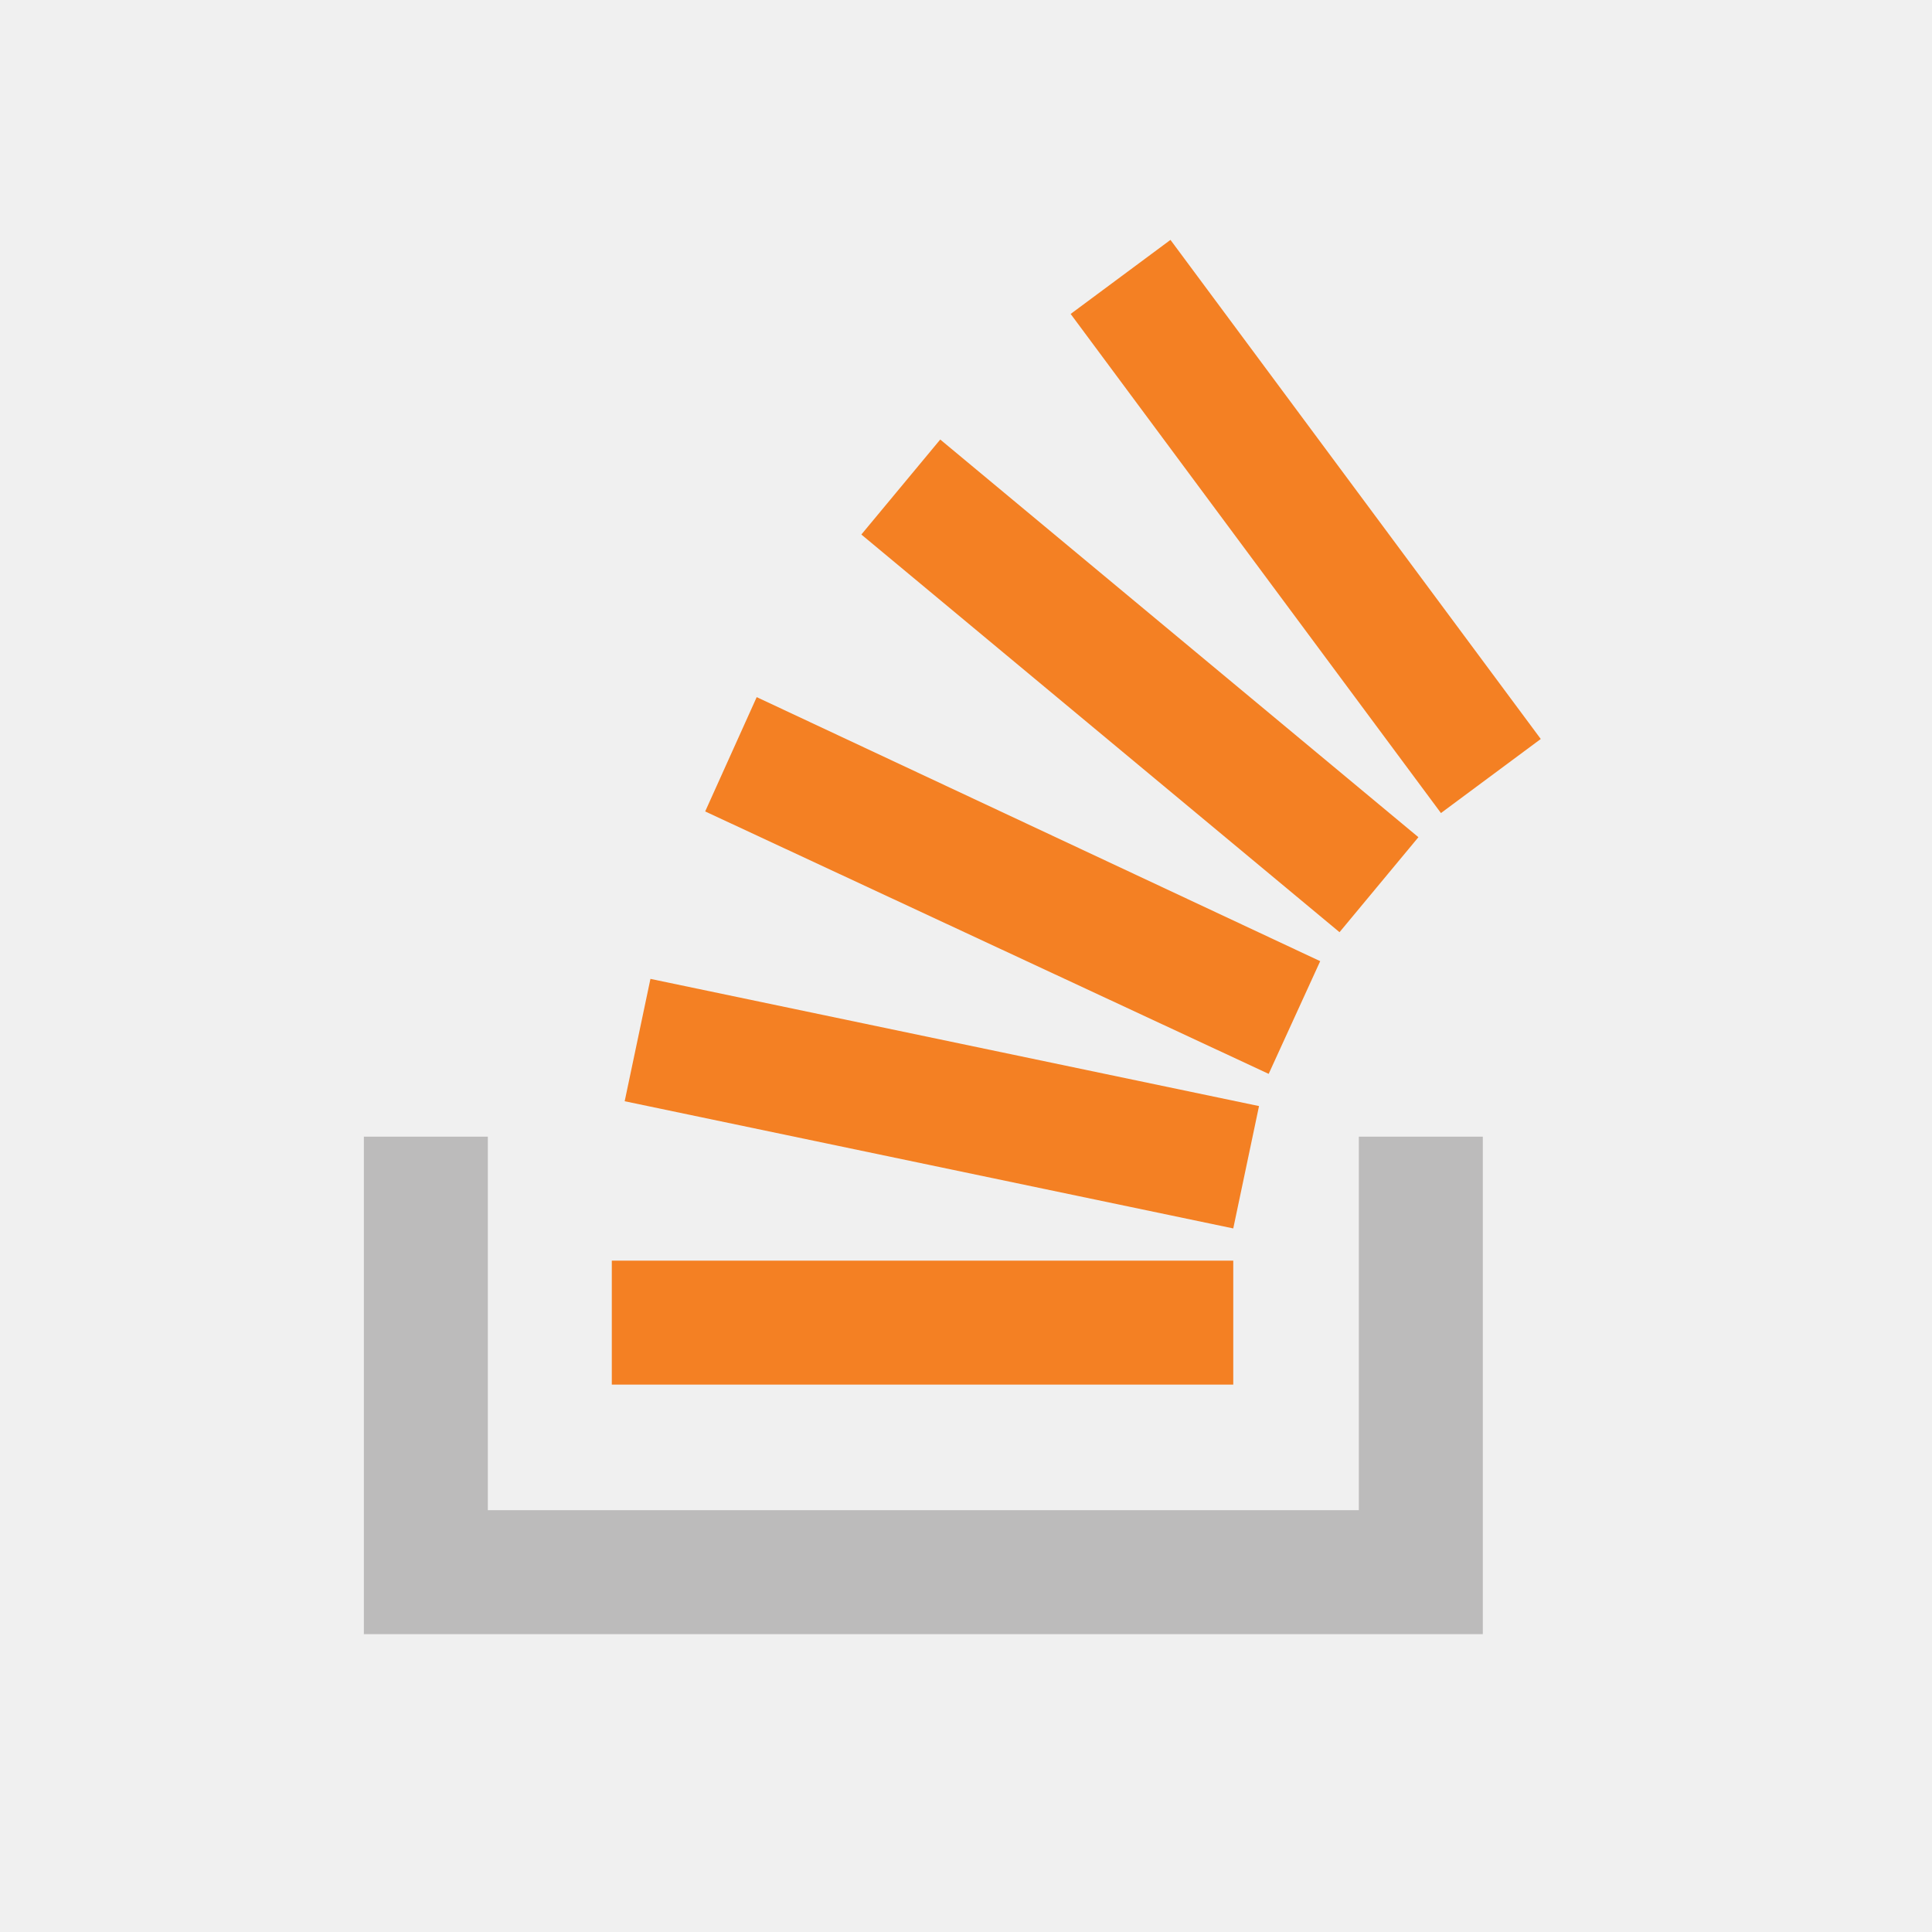
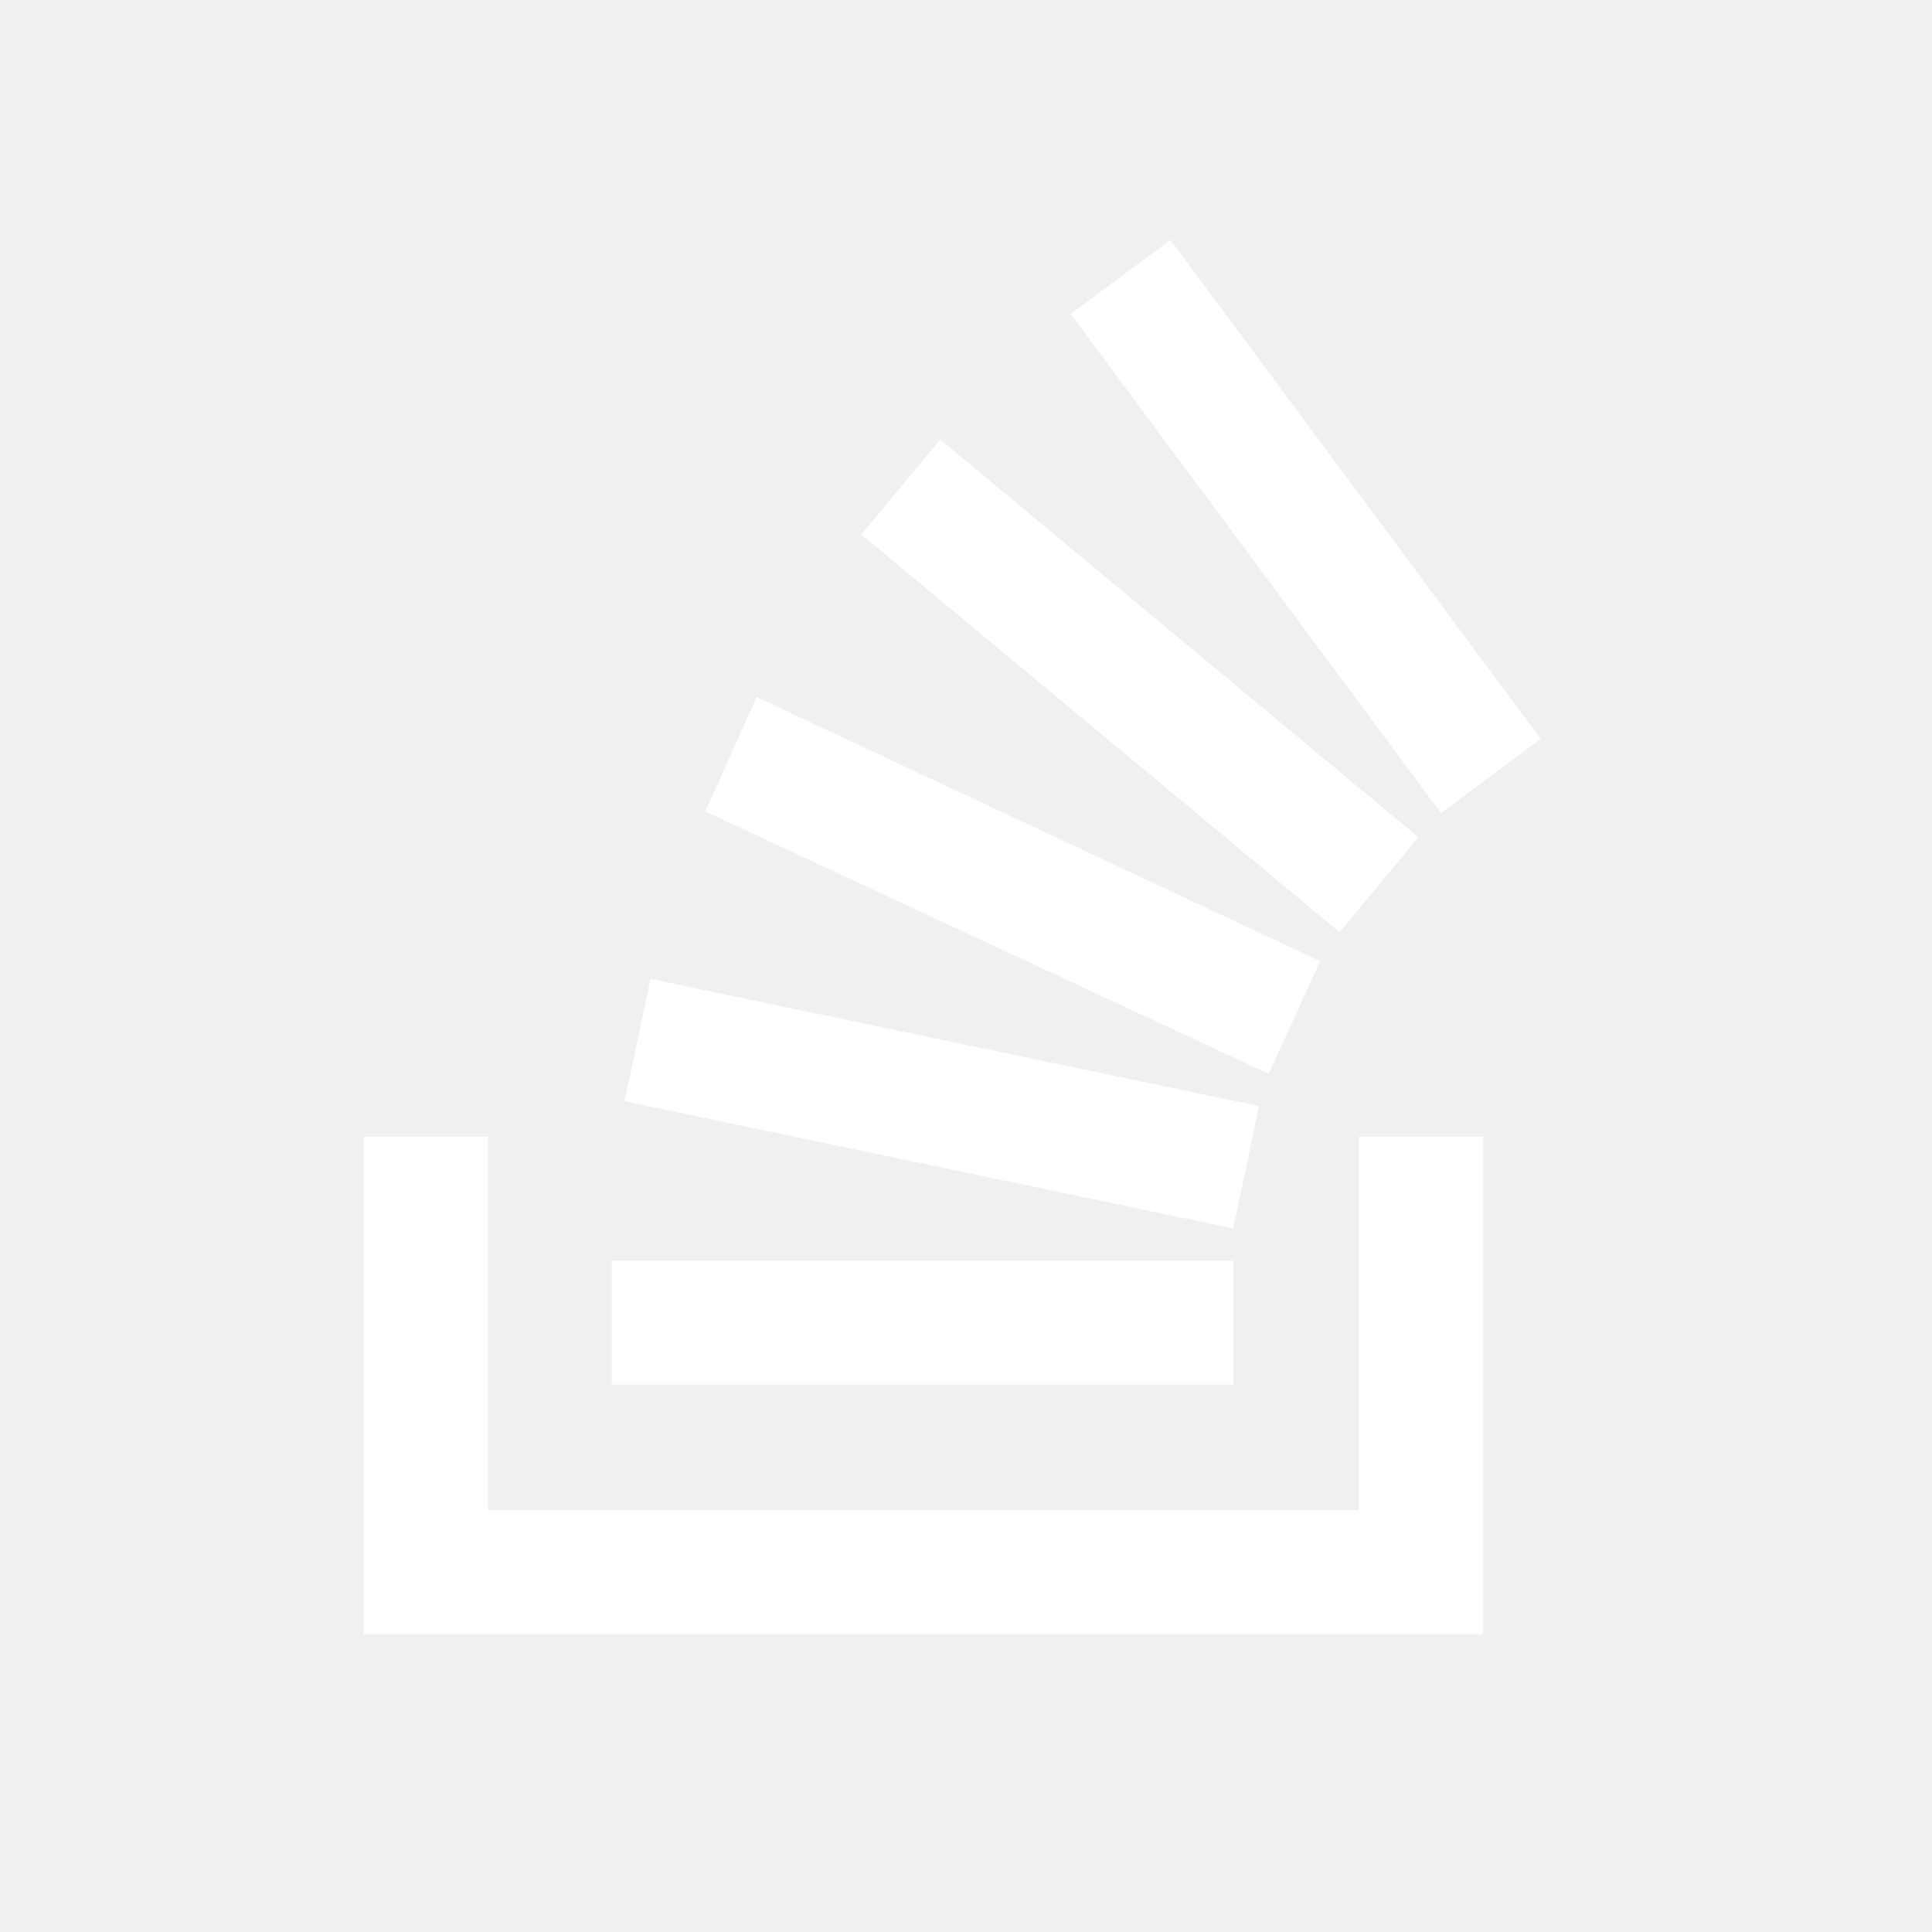
<svg xmlns="http://www.w3.org/2000/svg" version="1.1" x="0px" y="0px" viewBox="0 0 120 120" style="enable-background:new 0 0 120 120;" xml:space="preserve">
  <style type="text/css">
- 	.st0{fill:#BCBBBB;}
- 	.st1{fill:#F48023;}
+ 	.st0{fill:#FFF;}
+ 	.st1{fill:#FFF;}
</style>
  <polygon class="st0" points="84.4,93.8 84.4,70.6 92.1,70.6 92.1,101.5 22.6,101.5 22.6,70.6 30.3,70.6 30.3,93.8 " />
  <path class="st1" d="M38.8,68.4l37.8,7.9l1.6-7.6l-37.8-7.9L38.8,68.4z M43.8,50.4l35,16.3l3.2-7l-35-16.4L43.8,50.4z M53.5,33.2  l29.7,24.7l4.9-5.9L58.4,27.3L53.5,33.2z M72.7,14.9l-6.2,4.6l23,31l6.2-4.6L72.7,14.9z M38,86h38.6v-7.7H38V86z" />
</svg>
